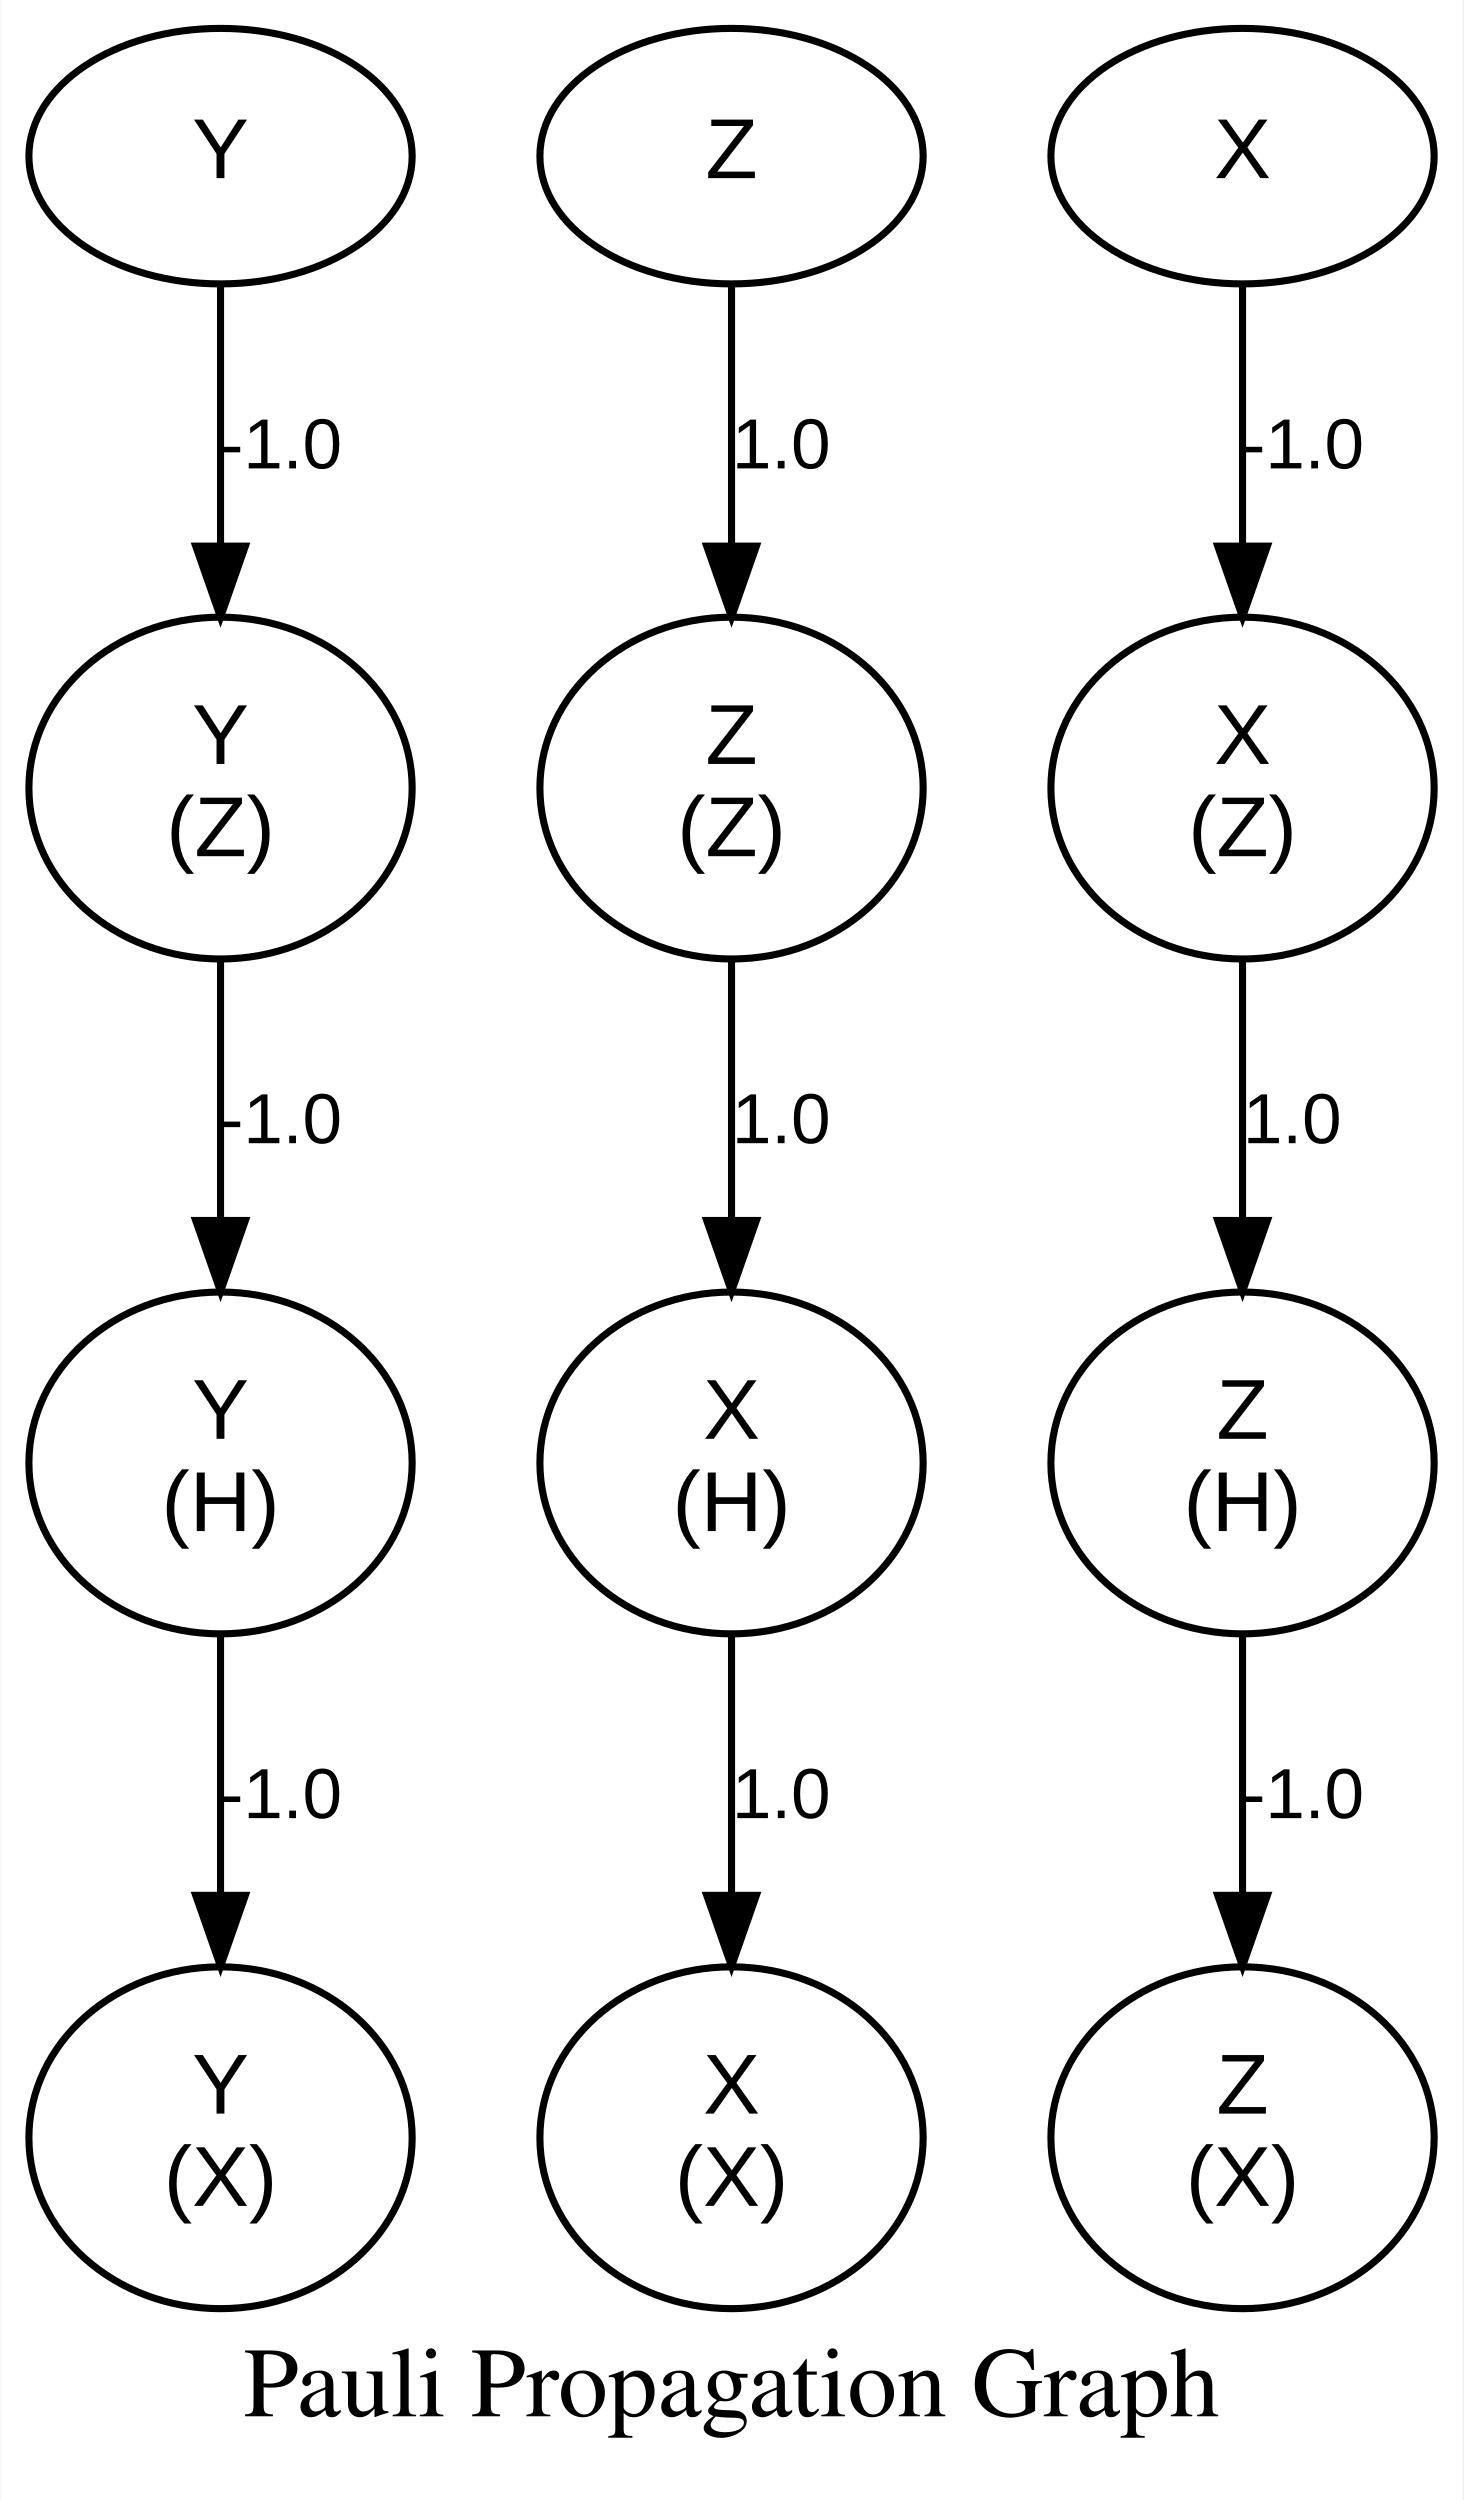
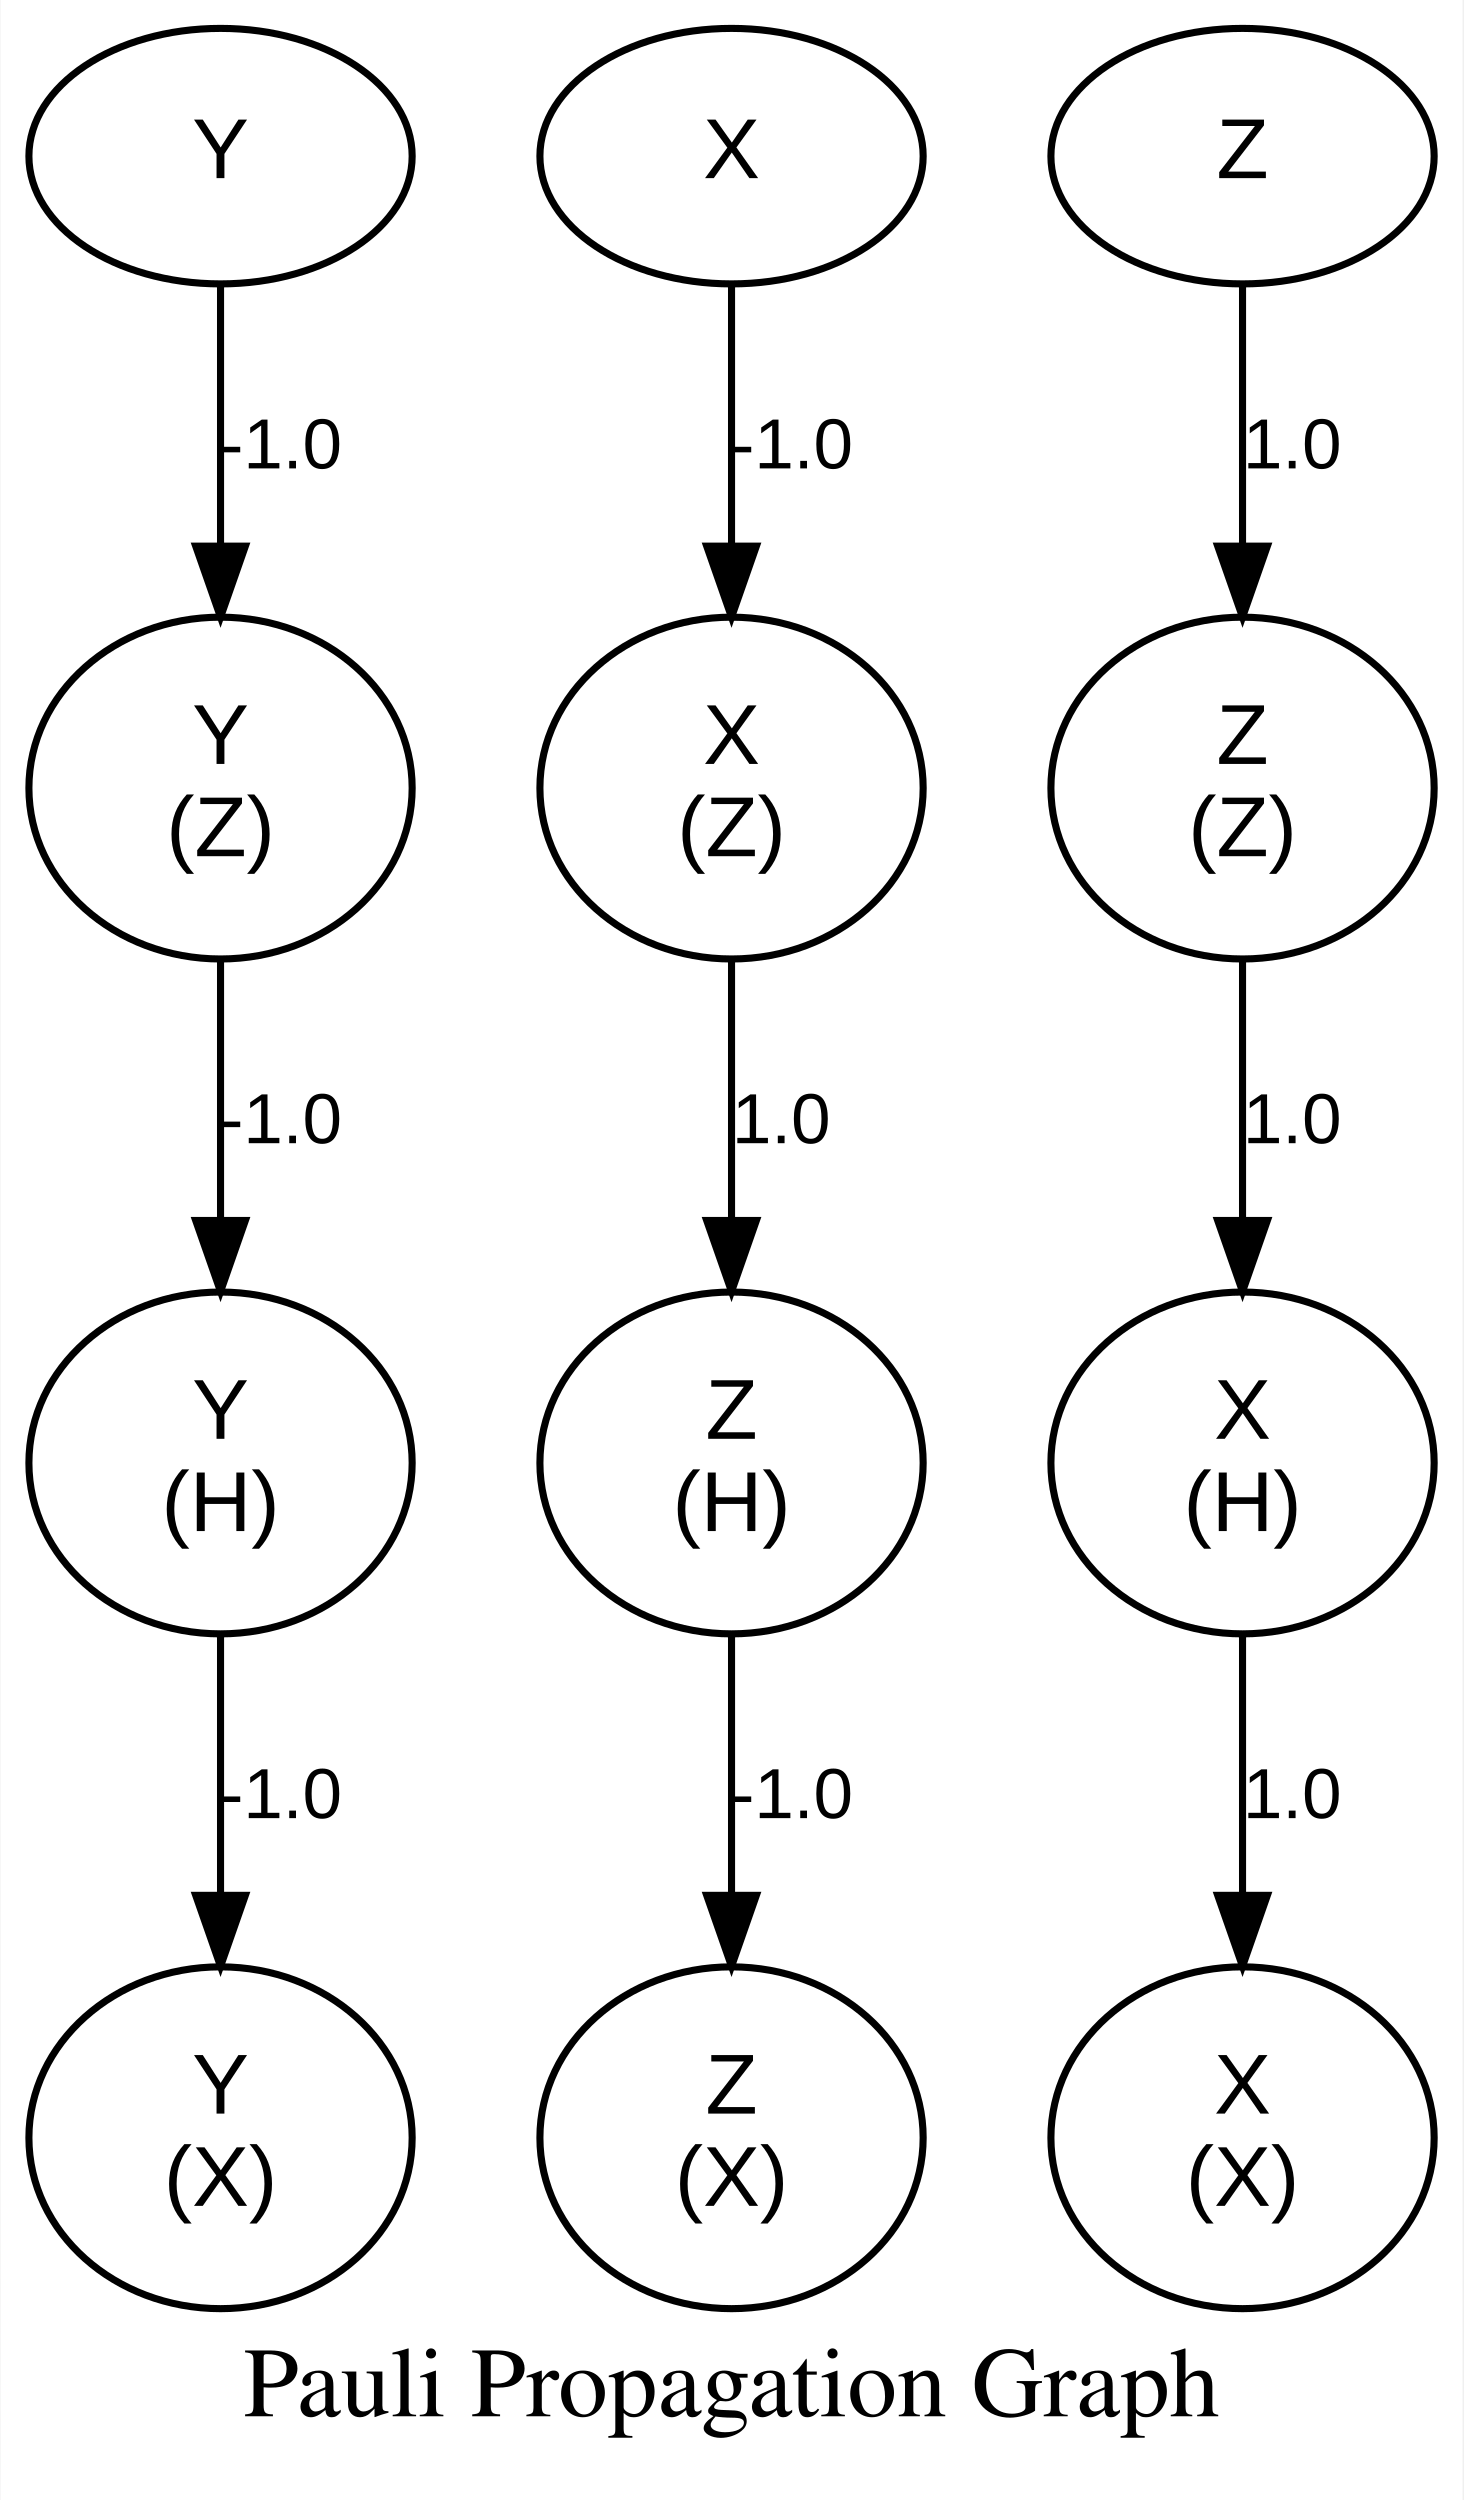
<svg xmlns="http://www.w3.org/2000/svg" width="206pt" height="352pt" viewBox="0.00 0.00 206.00 352.25">
  <g id="graph0" class="graph" transform="scale(1 1) rotate(0) translate(4 348.25)">
    <polygon fill="white" stroke="transparent" points="-4,4 -4,-348.25 202,-348.25 202,4 -4,4" />
    <text text-anchor="middle" x="99" y="-7.8" font-family="Times,serif" font-size="14.00">Pauli Propagation Graph</text>
    <g id="node1" class="node">
+       <ellipse fill="none" stroke="black" cx="27" cy="-142.12" rx="27" ry="24.08" />
+       <text text-anchor="middle" x="27" y="-145.52" font-family="Arial" font-size="12.00">Y</text>
+       <text text-anchor="middle" x="27" y="-132.52" font-family="Arial" font-size="12.00">(H)</text>
+     </g>
+     <g id="node2" class="node">
      <ellipse fill="none" stroke="black" cx="27" cy="-47.04" rx="27" ry="24.08" />
      <text text-anchor="middle" x="27" y="-50.44" font-family="Arial" font-size="12.00">Y</text>
      <text text-anchor="middle" x="27" y="-37.44" font-family="Arial" font-size="12.00">(X)</text>
    </g>
-     <g id="node2" class="node">
+     <g id="edge4" class="edge">
+       <path fill="none" stroke="black" d="M27,-117.64C27,-106.64 27,-93.34 27,-81.33" />
+       <polygon fill="black" stroke="black" points="30.5,-81.2 27,-71.2 23.5,-81.2 30.5,-81.2" />
+       <text text-anchor="middle" x="35.5" y="-92.08" font-family="Arial" font-size="10.00">-1.0</text>
+     </g>
+     <g id="node3" class="node">
      <ellipse fill="none" stroke="black" cx="99" cy="-326.25" rx="27" ry="18" />
-       <text text-anchor="middle" x="99" y="-323.15" font-family="Arial" font-size="12.00">Z</text>
+       <text text-anchor="middle" x="99" y="-323.15" font-family="Arial" font-size="12.00">X</text>
    </g>
-     <g id="node11" class="node">
+     <g id="node6" class="node">
      <ellipse fill="none" stroke="black" cx="99" cy="-237.21" rx="27" ry="24.08" />
-       <text text-anchor="middle" x="99" y="-240.61" font-family="Arial" font-size="12.00">Z</text>
+       <text text-anchor="middle" x="99" y="-240.61" font-family="Arial" font-size="12.00">X</text>
      <text text-anchor="middle" x="99" y="-227.61" font-family="Arial" font-size="12.00">(Z)</text>
    </g>
-     <g id="edge8" class="edge">
+     <g id="edge6" class="edge">
      <path fill="none" stroke="black" d="M99,-308.05C99,-297.6 99,-283.91 99,-271.42" />
      <polygon fill="black" stroke="black" points="102.5,-271.3 99,-261.3 95.5,-271.3 102.5,-271.3" />
-       <text text-anchor="middle" x="106" y="-282.25" font-family="Arial" font-size="10.00">1.0</text>
+       <text text-anchor="middle" x="107.5" y="-282.25" font-family="Arial" font-size="10.00">-1.0</text>
    </g>
-     <g id="node3" class="node">
+     <g id="node4" class="node">
+       <ellipse fill="none" stroke="black" cx="171" cy="-142.12" rx="27" ry="24.08" />
+       <text text-anchor="middle" x="171" y="-145.52" font-family="Arial" font-size="12.00">X</text>
+       <text text-anchor="middle" x="171" y="-132.52" font-family="Arial" font-size="12.00">(H)</text>
+     </g>
+     <g id="node7" class="node">
+       <ellipse fill="none" stroke="black" cx="171" cy="-47.04" rx="27" ry="24.08" />
+       <text text-anchor="middle" x="171" y="-50.44" font-family="Arial" font-size="12.00">X</text>
+       <text text-anchor="middle" x="171" y="-37.44" font-family="Arial" font-size="12.00">(X)</text>
+     </g>
+     <g id="edge7" class="edge">
+       <path fill="none" stroke="black" d="M171,-117.64C171,-106.64 171,-93.34 171,-81.33" />
+       <polygon fill="black" stroke="black" points="174.5,-81.2 171,-71.2 167.5,-81.2 174.5,-81.2" />
+       <text text-anchor="middle" x="178" y="-92.08" font-family="Arial" font-size="10.00">1.0</text>
+     </g>
+     <g id="node5" class="node">
      <ellipse fill="none" stroke="black" cx="99" cy="-47.04" rx="27" ry="24.08" />
-       <text text-anchor="middle" x="99" y="-50.44" font-family="Arial" font-size="12.00">X</text>
+       <text text-anchor="middle" x="99" y="-50.44" font-family="Arial" font-size="12.00">Z</text>
      <text text-anchor="middle" x="99" y="-37.44" font-family="Arial" font-size="12.00">(X)</text>
    </g>
-     <g id="node4" class="node">
+     <g id="node9" class="node">
      <ellipse fill="none" stroke="black" cx="99" cy="-142.12" rx="27" ry="24.08" />
-       <text text-anchor="middle" x="99" y="-145.52" font-family="Arial" font-size="12.00">X</text>
+       <text text-anchor="middle" x="99" y="-145.52" font-family="Arial" font-size="12.00">Z</text>
      <text text-anchor="middle" x="99" y="-132.52" font-family="Arial" font-size="12.00">(H)</text>
    </g>
-     <g id="edge7" class="edge">
-       <path fill="none" stroke="black" d="M99,-117.64C99,-106.64 99,-93.34 99,-81.33" />
-       <polygon fill="black" stroke="black" points="102.5,-81.2 99,-71.2 95.5,-81.2 102.5,-81.2" />
-       <text text-anchor="middle" x="106" y="-92.08" font-family="Arial" font-size="10.00">1.0</text>
+     <g id="edge1" class="edge">
+       <path fill="none" stroke="black" d="M99,-212.72C99,-201.72 99,-188.43 99,-176.42" />
+       <polygon fill="black" stroke="black" points="102.5,-176.28 99,-166.28 95.5,-176.28 102.5,-176.28" />
+       <text text-anchor="middle" x="106" y="-187.17" font-family="Arial" font-size="10.00">1.0</text>
    </g>
-     <g id="node5" class="node">
-       <ellipse fill="none" stroke="black" cx="171" cy="-326.25" rx="27" ry="18" />
-       <text text-anchor="middle" x="171" y="-323.15" font-family="Arial" font-size="12.00">X</text>
-     </g>
-     <g id="node7" class="node">
+     <g id="node8" class="node">
      <ellipse fill="none" stroke="black" cx="171" cy="-237.21" rx="27" ry="24.08" />
-       <text text-anchor="middle" x="171" y="-240.61" font-family="Arial" font-size="12.00">X</text>
+       <text text-anchor="middle" x="171" y="-240.61" font-family="Arial" font-size="12.00">Z</text>
      <text text-anchor="middle" x="171" y="-227.61" font-family="Arial" font-size="12.00">(Z)</text>
    </g>
    <g id="edge3" class="edge">
-       <path fill="none" stroke="black" d="M171,-308.05C171,-297.6 171,-283.91 171,-271.42" />
-       <polygon fill="black" stroke="black" points="174.5,-271.3 171,-261.3 167.5,-271.3 174.5,-271.3" />
-       <text text-anchor="middle" x="179.5" y="-282.25" font-family="Arial" font-size="10.00">-1.0</text>
+       <path fill="none" stroke="black" d="M171,-212.72C171,-201.72 171,-188.43 171,-176.42" />
+       <polygon fill="black" stroke="black" points="174.5,-176.28 171,-166.28 167.5,-176.28 174.5,-176.28" />
+       <text text-anchor="middle" x="178" y="-187.17" font-family="Arial" font-size="10.00">1.0</text>
    </g>
-     <g id="node6" class="node">
+     <g id="edge2" class="edge">
+       <path fill="none" stroke="black" d="M99,-117.64C99,-106.64 99,-93.34 99,-81.33" />
+       <polygon fill="black" stroke="black" points="102.5,-81.2 99,-71.2 95.5,-81.2 102.5,-81.2" />
+       <text text-anchor="middle" x="107.5" y="-92.08" font-family="Arial" font-size="10.00">-1.0</text>
+     </g>
+     <g id="node10" class="node">
      <ellipse fill="none" stroke="black" cx="27" cy="-237.21" rx="27" ry="24.08" />
      <text text-anchor="middle" x="27" y="-240.61" font-family="Arial" font-size="12.00">Y</text>
      <text text-anchor="middle" x="27" y="-227.61" font-family="Arial" font-size="12.00">(Z)</text>
    </g>
-     <g id="node12" class="node">
-       <ellipse fill="none" stroke="black" cx="27" cy="-142.12" rx="27" ry="24.08" />
-       <text text-anchor="middle" x="27" y="-145.52" font-family="Arial" font-size="12.00">Y</text>
-       <text text-anchor="middle" x="27" y="-132.52" font-family="Arial" font-size="12.00">(H)</text>
-     </g>
-     <g id="edge4" class="edge">
+     <g id="edge9" class="edge">
      <path fill="none" stroke="black" d="M27,-212.72C27,-201.72 27,-188.43 27,-176.42" />
      <polygon fill="black" stroke="black" points="30.5,-176.28 27,-166.28 23.5,-176.28 30.5,-176.28" />
      <text text-anchor="middle" x="35.5" y="-187.17" font-family="Arial" font-size="10.00">-1.0</text>
    </g>
-     <g id="node9" class="node">
-       <ellipse fill="none" stroke="black" cx="171" cy="-142.12" rx="27" ry="24.08" />
-       <text text-anchor="middle" x="171" y="-145.52" font-family="Arial" font-size="12.00">Z</text>
-       <text text-anchor="middle" x="171" y="-132.52" font-family="Arial" font-size="12.00">(H)</text>
-     </g>
-     <g id="edge2" class="edge">
-       <path fill="none" stroke="black" d="M171,-212.72C171,-201.72 171,-188.43 171,-176.42" />
-       <polygon fill="black" stroke="black" points="174.5,-176.28 171,-166.28 167.5,-176.28 174.5,-176.28" />
-       <text text-anchor="middle" x="178" y="-187.17" font-family="Arial" font-size="10.00">1.0</text>
-     </g>
-     <g id="node8" class="node">
-       <ellipse fill="none" stroke="black" cx="171" cy="-47.04" rx="27" ry="24.08" />
-       <text text-anchor="middle" x="171" y="-50.44" font-family="Arial" font-size="12.00">Z</text>
-       <text text-anchor="middle" x="171" y="-37.44" font-family="Arial" font-size="12.00">(X)</text>
-     </g>
-     <g id="edge1" class="edge">
-       <path fill="none" stroke="black" d="M171,-117.64C171,-106.64 171,-93.34 171,-81.33" />
-       <polygon fill="black" stroke="black" points="174.5,-81.2 171,-71.2 167.5,-81.2 174.5,-81.2" />
-       <text text-anchor="middle" x="179.5" y="-92.08" font-family="Arial" font-size="10.00">-1.0</text>
-     </g>
-     <g id="node10" class="node">
+     <g id="node11" class="node">
      <ellipse fill="none" stroke="black" cx="27" cy="-326.25" rx="27" ry="18" />
      <text text-anchor="middle" x="27" y="-323.15" font-family="Arial" font-size="12.00">Y</text>
    </g>
    <g id="edge5" class="edge">
      <path fill="none" stroke="black" d="M27,-308.05C27,-297.6 27,-283.91 27,-271.42" />
      <polygon fill="black" stroke="black" points="30.5,-271.3 27,-261.3 23.5,-271.3 30.5,-271.3" />
      <text text-anchor="middle" x="35.5" y="-282.25" font-family="Arial" font-size="10.00">-1.0</text>
    </g>
-     <g id="edge9" class="edge">
-       <path fill="none" stroke="black" d="M99,-212.72C99,-201.72 99,-188.43 99,-176.42" />
-       <polygon fill="black" stroke="black" points="102.5,-176.28 99,-166.28 95.5,-176.28 102.5,-176.28" />
-       <text text-anchor="middle" x="106" y="-187.17" font-family="Arial" font-size="10.00">1.0</text>
+     <g id="node12" class="node">
+       <ellipse fill="none" stroke="black" cx="171" cy="-326.25" rx="27" ry="18" />
+       <text text-anchor="middle" x="171" y="-323.15" font-family="Arial" font-size="12.00">Z</text>
    </g>
-     <g id="edge6" class="edge">
-       <path fill="none" stroke="black" d="M27,-117.64C27,-106.64 27,-93.34 27,-81.33" />
-       <polygon fill="black" stroke="black" points="30.5,-81.2 27,-71.2 23.5,-81.2 30.5,-81.2" />
-       <text text-anchor="middle" x="35.5" y="-92.08" font-family="Arial" font-size="10.00">-1.0</text>
+     <g id="edge8" class="edge">
+       <path fill="none" stroke="black" d="M171,-308.05C171,-297.6 171,-283.91 171,-271.42" />
+       <polygon fill="black" stroke="black" points="174.5,-271.3 171,-261.3 167.5,-271.3 174.5,-271.3" />
+       <text text-anchor="middle" x="178" y="-282.25" font-family="Arial" font-size="10.00">1.0</text>
    </g>
  </g>
</svg>
